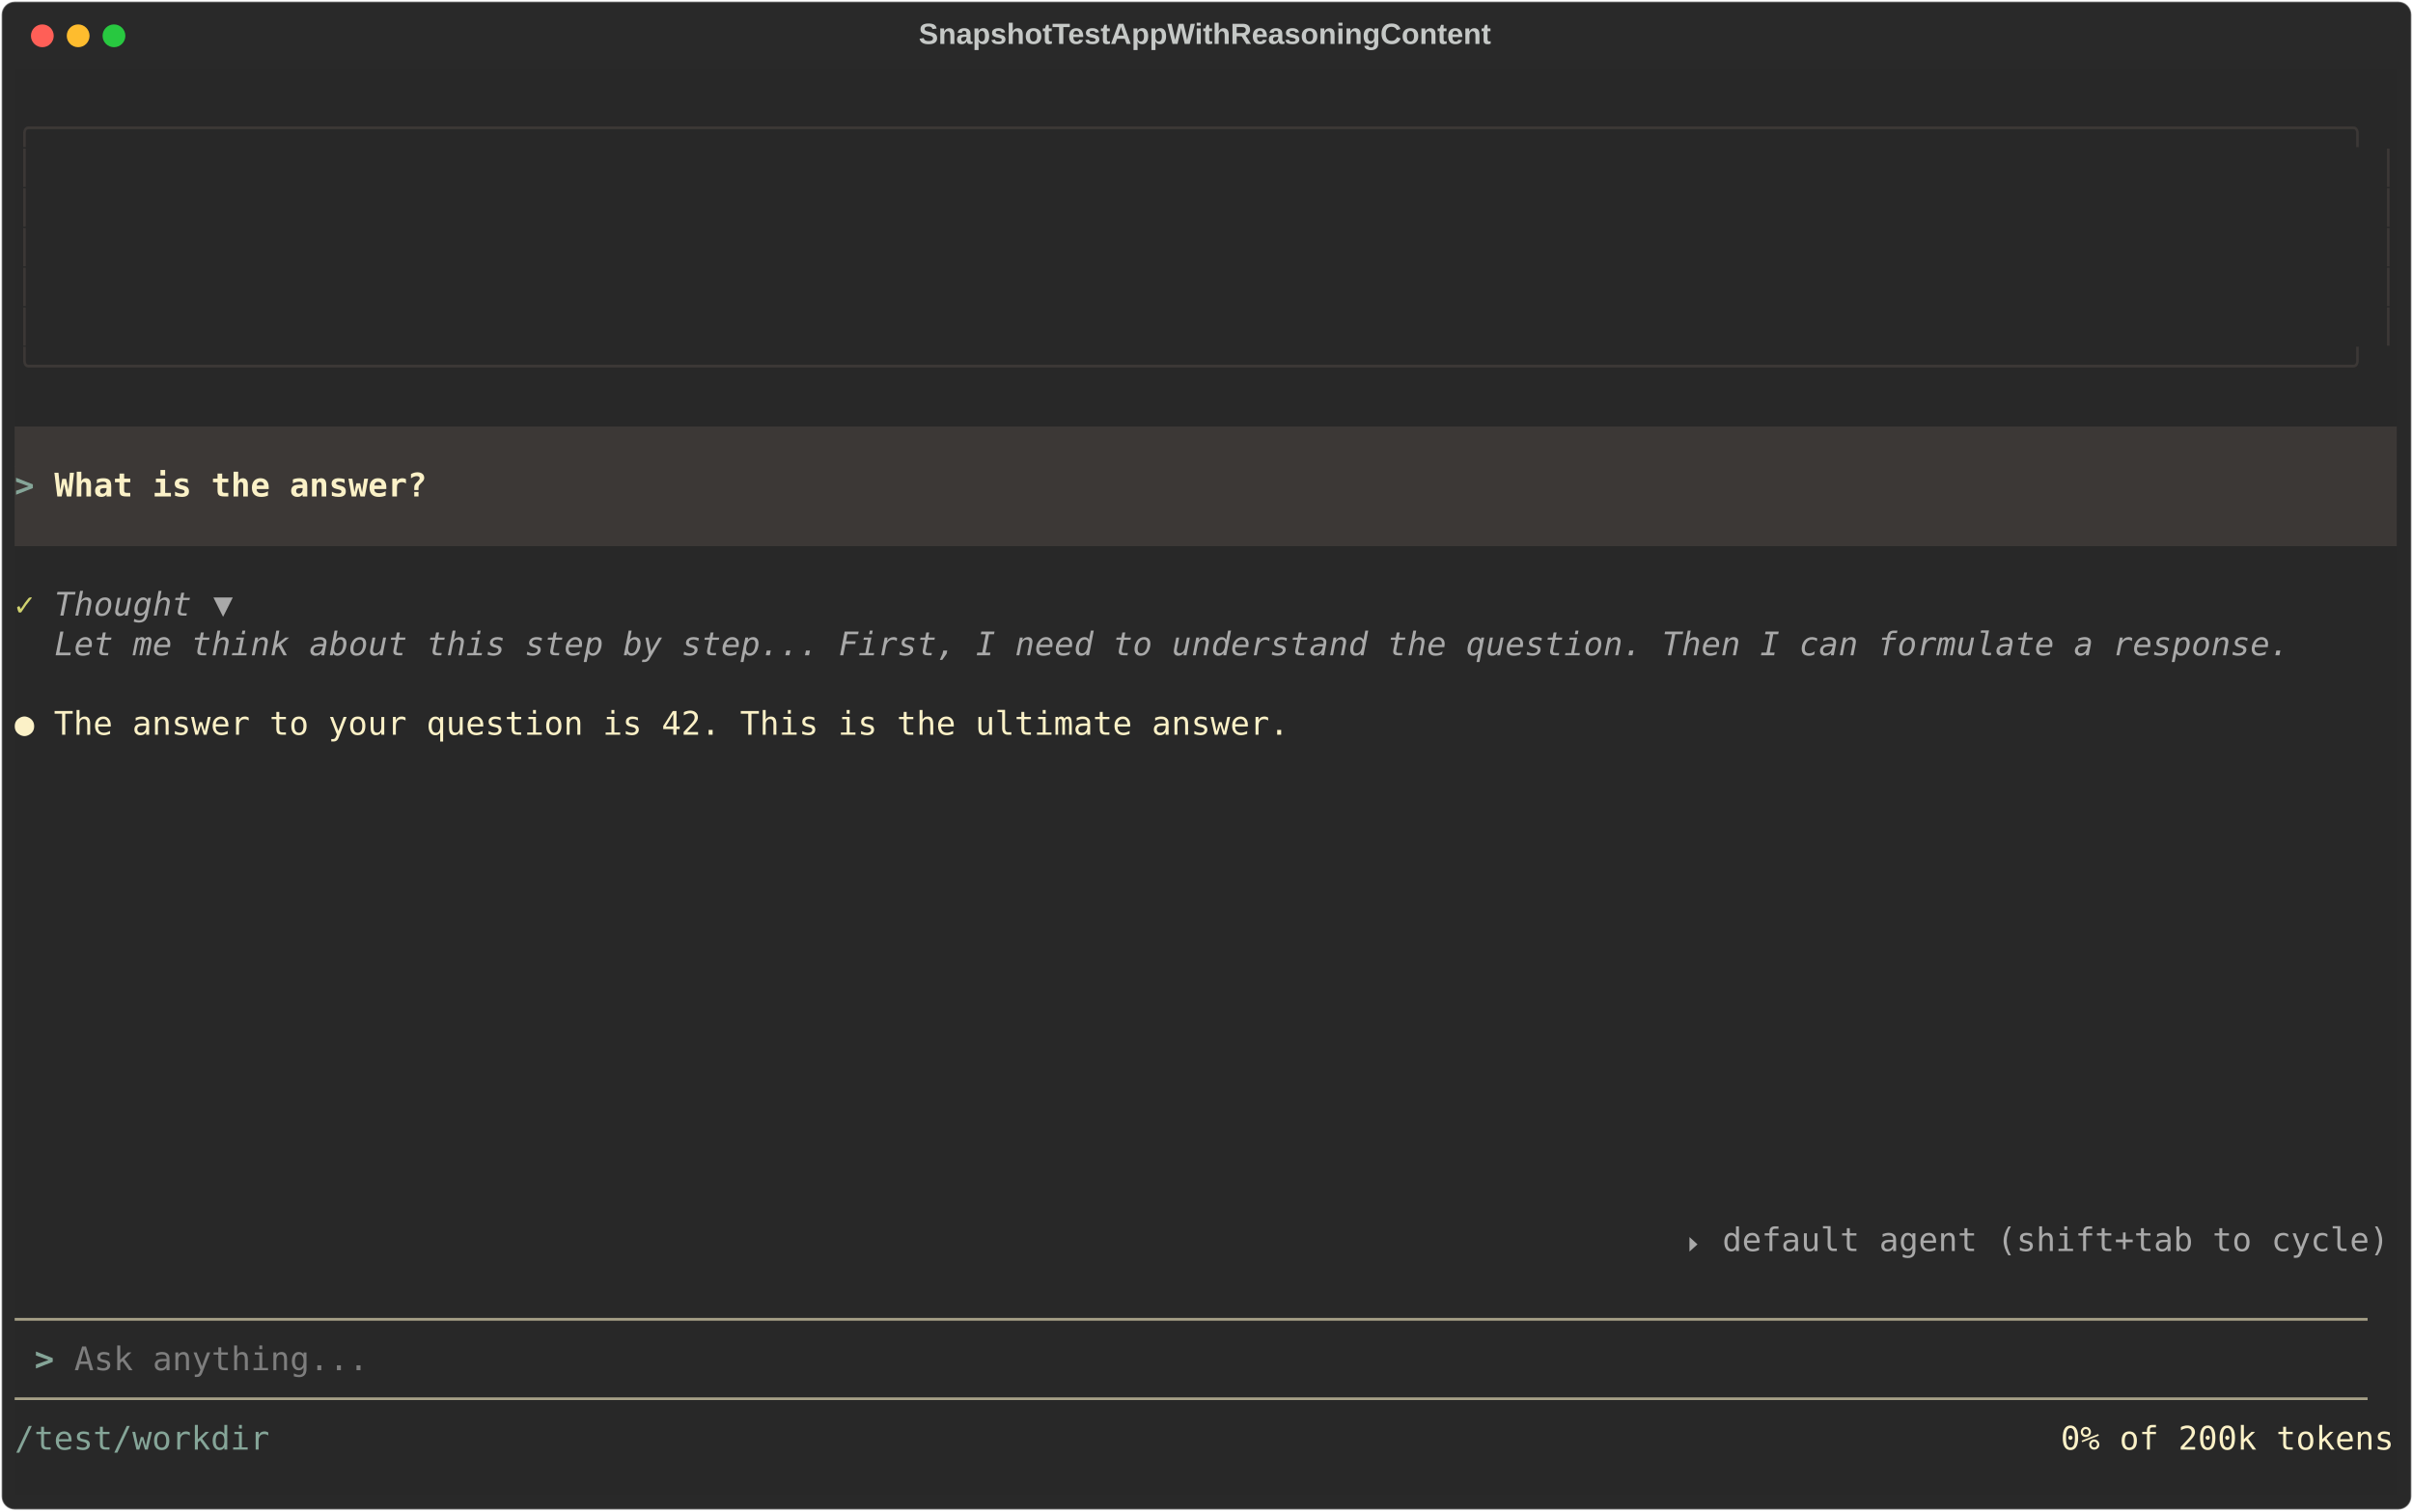
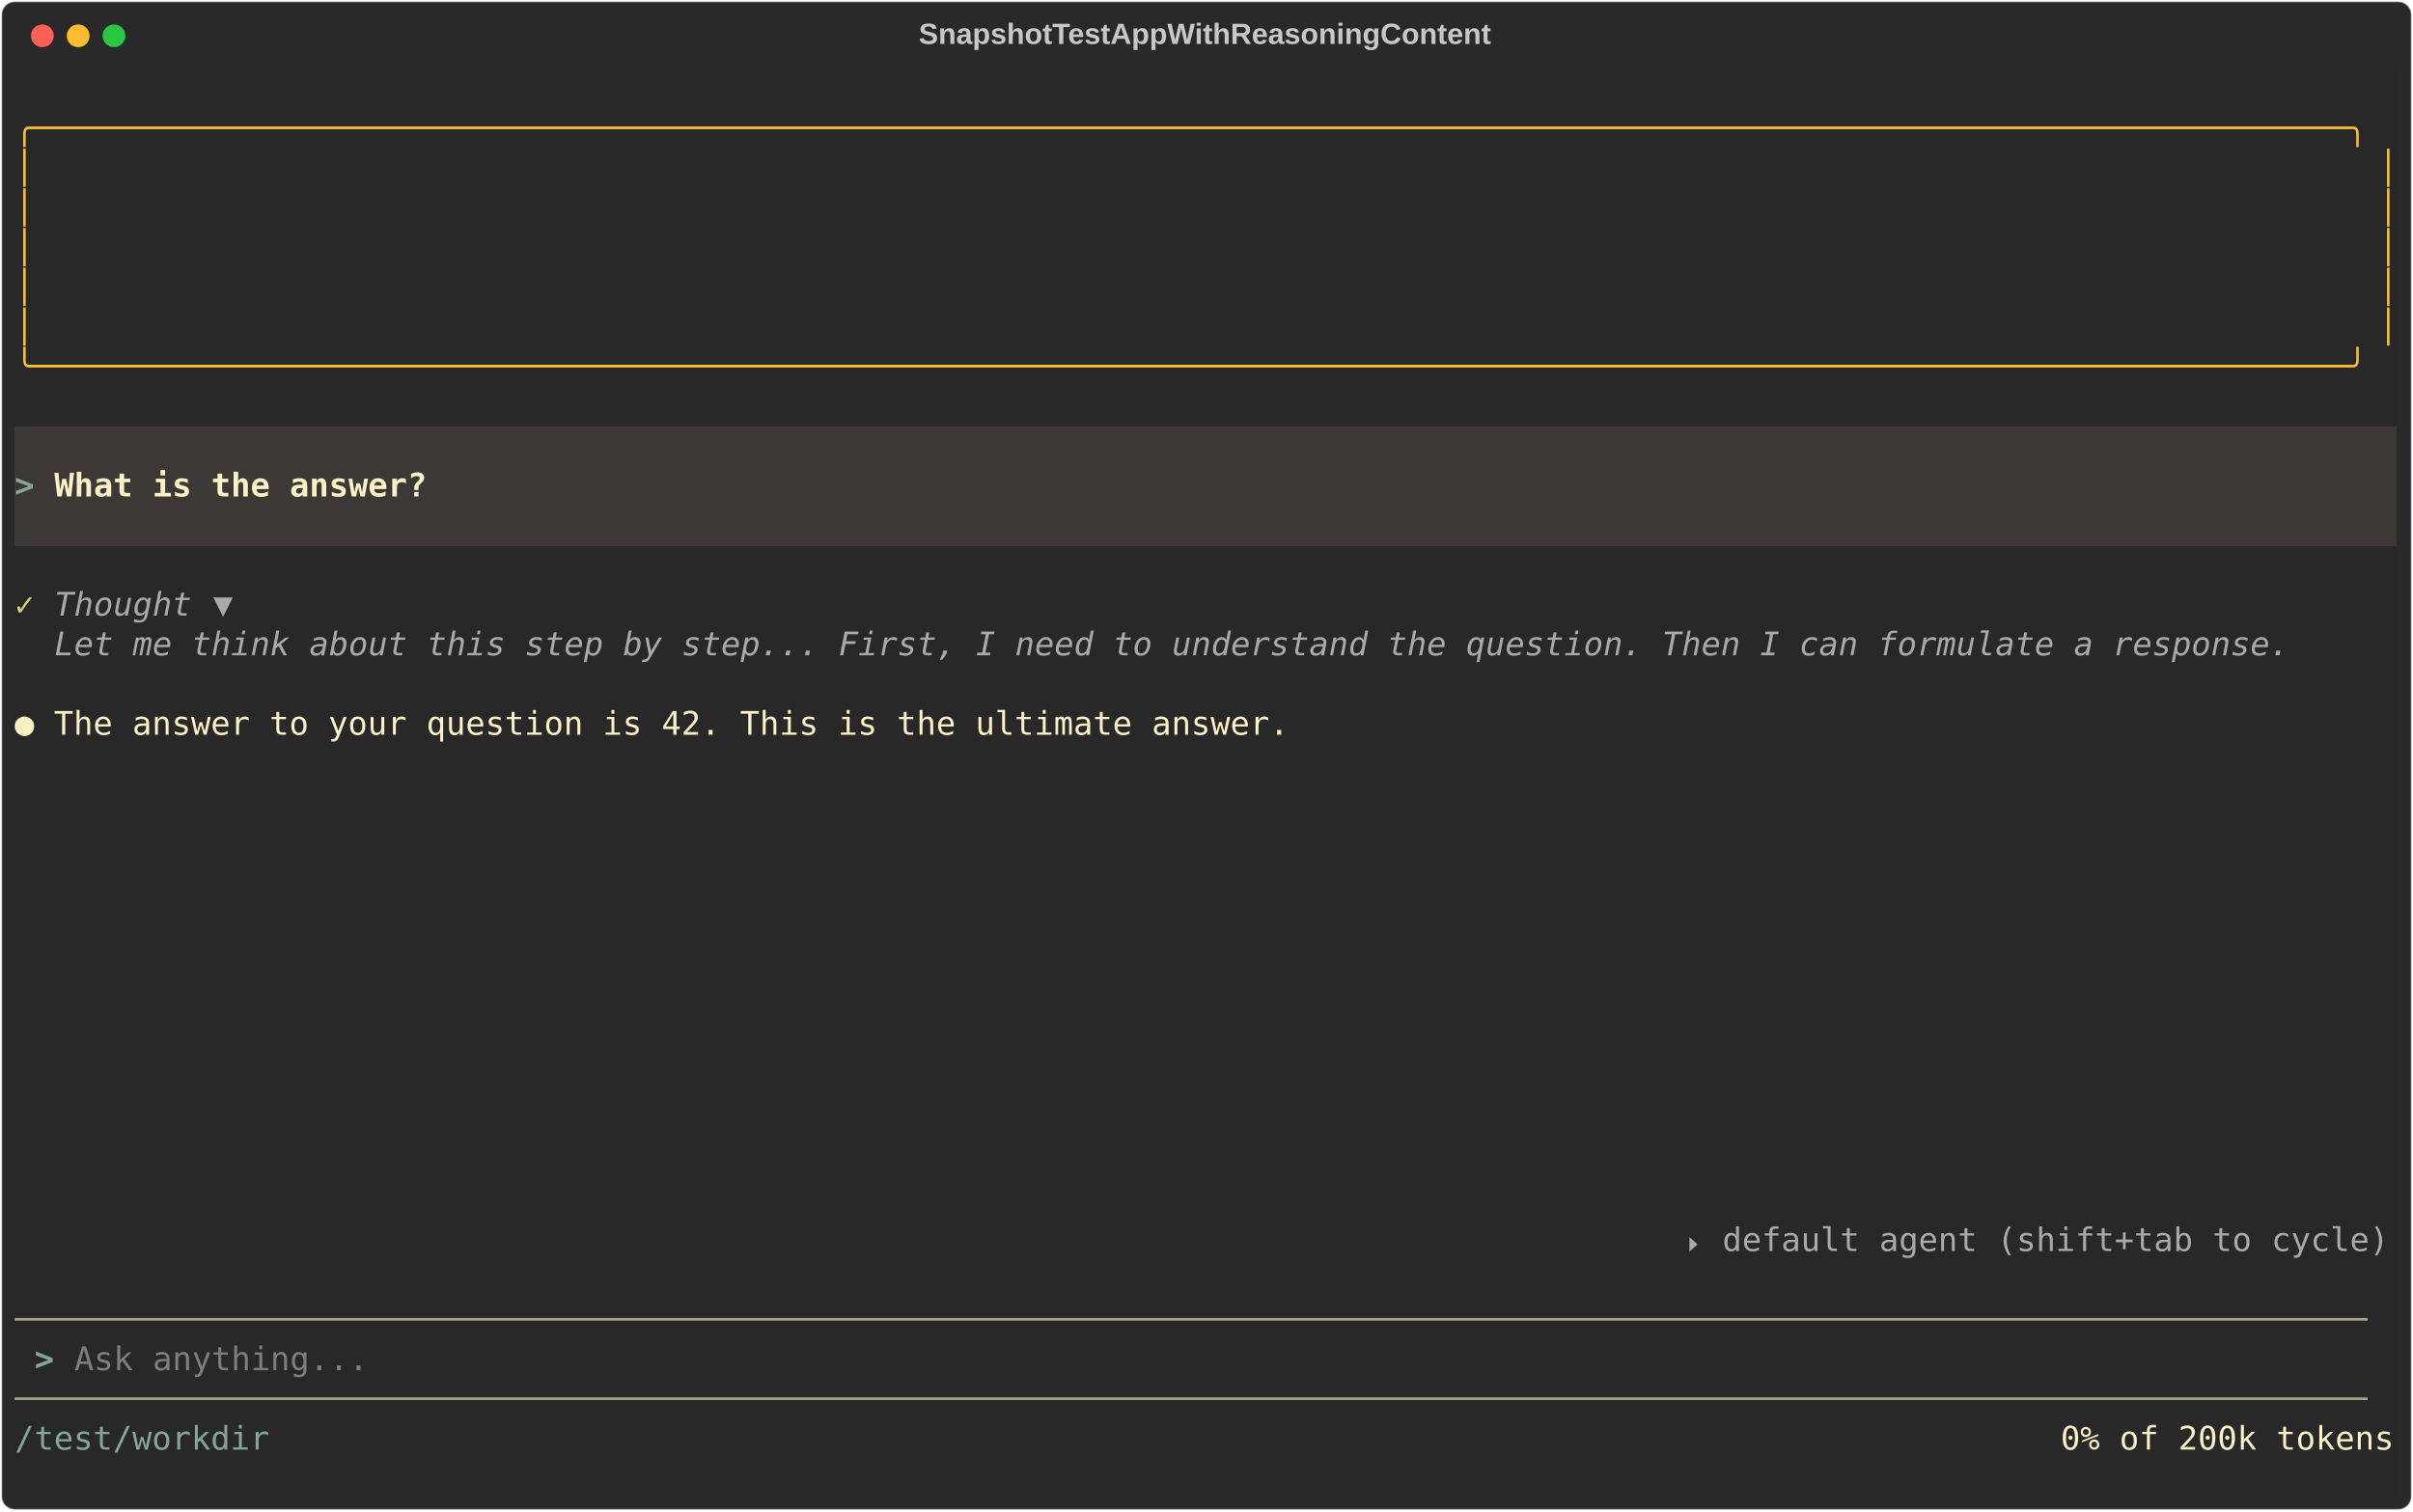
<svg xmlns="http://www.w3.org/2000/svg" class="rich-terminal" viewBox="0 0 1482 928.4">
  <style>

    @font-face {
        font-family: "Fira Code";
        src: local("FiraCode-Regular"),
                url("https://cdnjs.cloudflare.com/ajax/libs/firacode/6.2.0/woff2/FiraCode-Regular.woff2") format("woff2"),
                url("https://cdnjs.cloudflare.com/ajax/libs/firacode/6.2.0/woff/FiraCode-Regular.woff") format("woff");
        font-style: normal;
        font-weight: 400;
    }
    @font-face {
        font-family: "Fira Code";
        src: local("FiraCode-Bold"),
                url("https://cdnjs.cloudflare.com/ajax/libs/firacode/6.2.0/woff2/FiraCode-Bold.woff2") format("woff2"),
                url("https://cdnjs.cloudflare.com/ajax/libs/firacode/6.2.0/woff/FiraCode-Bold.woff") format("woff");
        font-style: bold;
        font-weight: 700;
    }

    .terminal-matrix {
        font-family: Fira Code, monospace;
        font-size: 20px;
        line-height: 24.4px;
        font-variant-east-asian: full-width;
    }

    .terminal-title {
        font-size: 18px;
        font-weight: bold;
        font-family: arial;
    }

    .terminal-r1 { fill: #c5c8c6 }
- .terminal-r2 { fill: #3c3836 }
+ .terminal-r2 { fill: #f9bd2f }
.terminal-r3 { fill: #fbf1c7 }
.terminal-r4 { fill: #85a598;font-weight: bold }
.terminal-r5 { fill: #fbf1c7;font-weight: bold }
.terminal-r6 { fill: #d0d26f }
.terminal-r7 { fill: #a9a9a9;font-style: italic; }
.terminal-r8 { fill: #a9a9a9 }
.terminal-r9 { fill: #a6a087 }
.terminal-r10 { fill: #7e7e7e }
.terminal-r11 { fill: #85a598 }
    </style>
  <defs>
    <clipPath id="terminal-clip-terminal">
      <rect x="0" y="0" width="1463.0" height="877.4" />
    </clipPath>
    <clipPath id="terminal-line-0">
      <rect x="0" y="1.5" width="1464" height="24.65" />
    </clipPath>
    <clipPath id="terminal-line-1">
      <rect x="0" y="25.9" width="1464" height="24.65" />
    </clipPath>
    <clipPath id="terminal-line-2">
      <rect x="0" y="50.3" width="1464" height="24.65" />
    </clipPath>
    <clipPath id="terminal-line-3">
      <rect x="0" y="74.7" width="1464" height="24.65" />
    </clipPath>
    <clipPath id="terminal-line-4">
      <rect x="0" y="99.1" width="1464" height="24.65" />
    </clipPath>
    <clipPath id="terminal-line-5">
      <rect x="0" y="123.5" width="1464" height="24.65" />
    </clipPath>
    <clipPath id="terminal-line-6">
      <rect x="0" y="147.9" width="1464" height="24.65" />
    </clipPath>
    <clipPath id="terminal-line-7">
      <rect x="0" y="172.3" width="1464" height="24.65" />
    </clipPath>
    <clipPath id="terminal-line-8">
      <rect x="0" y="196.7" width="1464" height="24.65" />
    </clipPath>
    <clipPath id="terminal-line-9">
      <rect x="0" y="221.1" width="1464" height="24.65" />
    </clipPath>
    <clipPath id="terminal-line-10">
      <rect x="0" y="245.5" width="1464" height="24.65" />
    </clipPath>
    <clipPath id="terminal-line-11">
      <rect x="0" y="269.9" width="1464" height="24.65" />
    </clipPath>
    <clipPath id="terminal-line-12">
      <rect x="0" y="294.3" width="1464" height="24.65" />
    </clipPath>
    <clipPath id="terminal-line-13">
      <rect x="0" y="318.7" width="1464" height="24.65" />
    </clipPath>
    <clipPath id="terminal-line-14">
      <rect x="0" y="343.1" width="1464" height="24.65" />
    </clipPath>
    <clipPath id="terminal-line-15">
      <rect x="0" y="367.5" width="1464" height="24.65" />
    </clipPath>
    <clipPath id="terminal-line-16">
      <rect x="0" y="391.9" width="1464" height="24.65" />
    </clipPath>
    <clipPath id="terminal-line-17">
      <rect x="0" y="416.3" width="1464" height="24.65" />
    </clipPath>
    <clipPath id="terminal-line-18">
      <rect x="0" y="440.7" width="1464" height="24.65" />
    </clipPath>
    <clipPath id="terminal-line-19">
      <rect x="0" y="465.1" width="1464" height="24.65" />
    </clipPath>
    <clipPath id="terminal-line-20">
      <rect x="0" y="489.5" width="1464" height="24.65" />
    </clipPath>
    <clipPath id="terminal-line-21">
      <rect x="0" y="513.9" width="1464" height="24.65" />
    </clipPath>
    <clipPath id="terminal-line-22">
      <rect x="0" y="538.3" width="1464" height="24.65" />
    </clipPath>
    <clipPath id="terminal-line-23">
      <rect x="0" y="562.7" width="1464" height="24.65" />
    </clipPath>
    <clipPath id="terminal-line-24">
      <rect x="0" y="587.1" width="1464" height="24.65" />
    </clipPath>
    <clipPath id="terminal-line-25">
      <rect x="0" y="611.5" width="1464" height="24.65" />
    </clipPath>
    <clipPath id="terminal-line-26">
      <rect x="0" y="635.9" width="1464" height="24.65" />
    </clipPath>
    <clipPath id="terminal-line-27">
      <rect x="0" y="660.3" width="1464" height="24.65" />
    </clipPath>
    <clipPath id="terminal-line-28">
      <rect x="0" y="684.7" width="1464" height="24.65" />
    </clipPath>
    <clipPath id="terminal-line-29">
      <rect x="0" y="709.1" width="1464" height="24.65" />
    </clipPath>
    <clipPath id="terminal-line-30">
      <rect x="0" y="733.5" width="1464" height="24.65" />
    </clipPath>
    <clipPath id="terminal-line-31">
      <rect x="0" y="757.9" width="1464" height="24.65" />
    </clipPath>
    <clipPath id="terminal-line-32">
      <rect x="0" y="782.3" width="1464" height="24.65" />
    </clipPath>
    <clipPath id="terminal-line-33">
      <rect x="0" y="806.7" width="1464" height="24.65" />
    </clipPath>
    <clipPath id="terminal-line-34">
      <rect x="0" y="831.1" width="1464" height="24.65" />
    </clipPath>
  </defs>
  <rect fill="#292929" stroke="rgba(255,255,255,0.35)" stroke-width="1" x="1" y="1" width="1480" height="926.4" rx="8" />
  <text class="terminal-title" fill="#c5c8c6" text-anchor="middle" x="740" y="27">SnapshotTestAppWithReasoningContent</text>
  <g transform="translate(26,22)">
    <circle cx="0" cy="0" r="7" fill="#ff5f57" />
    <circle cx="22" cy="0" r="7" fill="#febc2e" />
    <circle cx="44" cy="0" r="7" fill="#28c840" />
  </g>
  <g transform="translate(9, 41)" clip-path="url(#terminal-clip-terminal)">
    <rect fill="#282828" x="0" y="1.5" width="1464" height="24.65" shape-rendering="crispEdges" />
    <rect fill="#282828" x="0" y="25.9" width="1464" height="24.65" shape-rendering="crispEdges" />
    <rect fill="#282828" x="0" y="50.3" width="12.2" height="24.65" shape-rendering="crispEdges" />
    <rect fill="#282828" x="12.2" y="50.3" width="1439.6" height="24.65" shape-rendering="crispEdges" />
    <rect fill="#282828" x="1451.8" y="50.3" width="12.2" height="24.65" shape-rendering="crispEdges" />
    <rect fill="#282828" x="0" y="74.7" width="12.2" height="24.65" shape-rendering="crispEdges" />
    <rect fill="#282828" x="12.2" y="74.7" width="1439.6" height="24.65" shape-rendering="crispEdges" />
    <rect fill="#282828" x="1451.8" y="74.7" width="12.2" height="24.65" shape-rendering="crispEdges" />
    <rect fill="#282828" x="0" y="99.1" width="12.2" height="24.65" shape-rendering="crispEdges" />
    <rect fill="#282828" x="12.2" y="99.1" width="707.6" height="24.65" shape-rendering="crispEdges" />
    <rect fill="#282828" x="719.8" y="99.1" width="12.2" height="24.65" shape-rendering="crispEdges" />
    <rect fill="#282828" x="732" y="99.1" width="719.8" height="24.65" shape-rendering="crispEdges" />
    <rect fill="#282828" x="1451.8" y="99.1" width="12.2" height="24.65" shape-rendering="crispEdges" />
    <rect fill="#282828" x="0" y="123.5" width="12.2" height="24.65" shape-rendering="crispEdges" />
    <rect fill="#282828" x="12.2" y="123.5" width="1439.6" height="24.65" shape-rendering="crispEdges" />
    <rect fill="#282828" x="1451.8" y="123.5" width="12.2" height="24.65" shape-rendering="crispEdges" />
    <rect fill="#282828" x="0" y="147.9" width="12.2" height="24.65" shape-rendering="crispEdges" />
    <rect fill="#282828" x="12.2" y="147.9" width="1439.6" height="24.65" shape-rendering="crispEdges" />
    <rect fill="#282828" x="1451.8" y="147.9" width="12.2" height="24.65" shape-rendering="crispEdges" />
    <rect fill="#282828" x="0" y="172.3" width="1464" height="24.65" shape-rendering="crispEdges" />
    <rect fill="#282828" x="0" y="196.7" width="1464" height="24.65" shape-rendering="crispEdges" />
    <rect fill="#3c3836" x="0" y="221.1" width="1464" height="24.65" shape-rendering="crispEdges" />
    <rect fill="#3c3836" x="0" y="245.5" width="24.4" height="24.65" shape-rendering="crispEdges" />
    <rect fill="#3c3836" x="24.4" y="245.5" width="231.8" height="24.65" shape-rendering="crispEdges" />
    <rect fill="#3c3836" x="256.2" y="245.5" width="1207.8" height="24.65" shape-rendering="crispEdges" />
    <rect fill="#3c3836" x="0" y="269.9" width="1464" height="24.65" shape-rendering="crispEdges" />
    <rect fill="#282828" x="0" y="294.3" width="1464" height="24.65" shape-rendering="crispEdges" />
    <rect fill="#282828" x="0" y="318.7" width="12.2" height="24.65" shape-rendering="crispEdges" />
    <rect fill="#282828" x="12.2" y="318.7" width="12.2" height="24.65" shape-rendering="crispEdges" />
    <rect fill="#282828" x="24.4" y="318.7" width="85.4" height="24.65" shape-rendering="crispEdges" />
    <rect fill="#282828" x="109.8" y="318.7" width="12.2" height="24.65" shape-rendering="crispEdges" />
    <rect fill="#282828" x="122" y="318.7" width="12.2" height="24.65" shape-rendering="crispEdges" />
    <rect fill="#282828" x="134.2" y="318.7" width="1329.8" height="24.65" shape-rendering="crispEdges" />
    <rect fill="#282828" x="0" y="343.1" width="24.4" height="24.65" shape-rendering="crispEdges" />
    <rect fill="#282828" x="24.4" y="343.1" width="1390.8" height="24.65" shape-rendering="crispEdges" />
    <rect fill="#282828" x="1415.2" y="343.1" width="48.8" height="24.65" shape-rendering="crispEdges" />
    <rect fill="#282828" x="0" y="367.5" width="1464" height="24.65" shape-rendering="crispEdges" />
    <rect fill="#282828" x="0" y="391.9" width="793" height="24.65" shape-rendering="crispEdges" />
    <rect fill="#282828" x="793" y="391.9" width="671" height="24.65" shape-rendering="crispEdges" />
    <rect fill="#282828" x="0" y="416.3" width="1464" height="24.65" shape-rendering="crispEdges" />
    <rect fill="#282828" x="0" y="440.7" width="1464" height="24.65" shape-rendering="crispEdges" />
    <rect fill="#282828" x="0" y="465.1" width="1464" height="24.65" shape-rendering="crispEdges" />
    <rect fill="#282828" x="0" y="489.5" width="1464" height="24.65" shape-rendering="crispEdges" />
    <rect fill="#282828" x="0" y="513.9" width="1464" height="24.65" shape-rendering="crispEdges" />
    <rect fill="#282828" x="0" y="538.3" width="1464" height="24.65" shape-rendering="crispEdges" />
    <rect fill="#282828" x="0" y="562.7" width="1464" height="24.65" shape-rendering="crispEdges" />
    <rect fill="#282828" x="0" y="587.1" width="1464" height="24.65" shape-rendering="crispEdges" />
    <rect fill="#282828" x="0" y="611.5" width="1464" height="24.65" shape-rendering="crispEdges" />
    <rect fill="#282828" x="0" y="635.9" width="1464" height="24.65" shape-rendering="crispEdges" />
    <rect fill="#282828" x="0" y="660.3" width="1464" height="24.65" shape-rendering="crispEdges" />
    <rect fill="#282828" x="0" y="684.7" width="1464" height="24.65" shape-rendering="crispEdges" />
    <rect fill="#282828" x="0" y="709.1" width="0" height="24.65" shape-rendering="crispEdges" />
    <rect fill="#282828" x="0" y="709.1" width="1024.8" height="24.65" shape-rendering="crispEdges" />
    <rect fill="#282828" x="1024.8" y="709.1" width="439.2" height="24.65" shape-rendering="crispEdges" />
    <rect fill="#282828" x="0" y="733.5" width="0" height="24.65" shape-rendering="crispEdges" />
    <rect fill="#282828" x="0" y="733.5" width="1464" height="24.65" shape-rendering="crispEdges" />
    <rect fill="#282828" x="0" y="757.9" width="1464" height="24.65" shape-rendering="crispEdges" />
    <rect fill="#282828" x="0" y="782.3" width="12.2" height="24.65" shape-rendering="crispEdges" />
    <rect fill="#282828" x="12.2" y="782.3" width="12.2" height="24.65" shape-rendering="crispEdges" />
    <rect fill="#282828" x="24.4" y="782.3" width="12.2" height="24.65" shape-rendering="crispEdges" />
    <rect fill="#282828" x="36.6" y="782.3" width="183" height="24.65" shape-rendering="crispEdges" />
    <rect fill="#282828" x="219.6" y="782.3" width="1244.4" height="24.65" shape-rendering="crispEdges" />
    <rect fill="#282828" x="0" y="806.7" width="1464" height="24.65" shape-rendering="crispEdges" />
    <rect fill="#282828" x="0" y="831.1" width="158.6" height="24.65" shape-rendering="crispEdges" />
    <rect fill="#282828" x="158.6" y="831.1" width="0" height="24.65" shape-rendering="crispEdges" />
    <rect fill="#282828" x="158.6" y="831.1" width="1098" height="24.65" shape-rendering="crispEdges" />
    <rect fill="#282828" x="1256.6" y="831.1" width="207.4" height="24.65" shape-rendering="crispEdges" />
    <rect fill="#282828" x="0" y="855.5" width="1464" height="24.65" shape-rendering="crispEdges" />
    <g class="terminal-matrix">
      <text class="terminal-r1" x="1464" y="20" textLength="12.2" clip-path="url(#terminal-line-0)">
</text>
      <text class="terminal-r2" x="0" y="44.4" textLength="1464" clip-path="url(#terminal-line-1)">╭──────────────────────────────────────────────────────────────────────────────────────────────────────────────────────╮</text>
      <text class="terminal-r1" x="1464" y="44.4" textLength="12.2" clip-path="url(#terminal-line-1)">
</text>
      <text class="terminal-r2" x="0" y="68.8" textLength="12.2" clip-path="url(#terminal-line-2)">│</text>
      <text class="terminal-r2" x="1451.8" y="68.8" textLength="12.2" clip-path="url(#terminal-line-2)">│</text>
      <text class="terminal-r1" x="1464" y="68.8" textLength="12.2" clip-path="url(#terminal-line-2)">
</text>
      <text class="terminal-r2" x="0" y="93.2" textLength="12.2" clip-path="url(#terminal-line-3)">│</text>
      <text class="terminal-r2" x="1451.8" y="93.2" textLength="12.2" clip-path="url(#terminal-line-3)">│</text>
      <text class="terminal-r1" x="1464" y="93.2" textLength="12.2" clip-path="url(#terminal-line-3)">
</text>
      <text class="terminal-r2" x="0" y="117.6" textLength="12.2" clip-path="url(#terminal-line-4)">│</text>
      <text class="terminal-r2" x="1451.8" y="117.6" textLength="12.2" clip-path="url(#terminal-line-4)">│</text>
      <text class="terminal-r1" x="1464" y="117.6" textLength="12.2" clip-path="url(#terminal-line-4)">
</text>
      <text class="terminal-r2" x="0" y="142" textLength="12.2" clip-path="url(#terminal-line-5)">│</text>
      <text class="terminal-r2" x="1451.8" y="142" textLength="12.2" clip-path="url(#terminal-line-5)">│</text>
      <text class="terminal-r1" x="1464" y="142" textLength="12.2" clip-path="url(#terminal-line-5)">
</text>
      <text class="terminal-r2" x="0" y="166.4" textLength="12.2" clip-path="url(#terminal-line-6)">│</text>
      <text class="terminal-r2" x="1451.8" y="166.4" textLength="12.2" clip-path="url(#terminal-line-6)">│</text>
      <text class="terminal-r1" x="1464" y="166.4" textLength="12.2" clip-path="url(#terminal-line-6)">
</text>
      <text class="terminal-r2" x="0" y="190.8" textLength="1464" clip-path="url(#terminal-line-7)">╰──────────────────────────────────────────────────────────────────────────────────────────────────────────────────────╯</text>
      <text class="terminal-r1" x="1464" y="190.8" textLength="12.2" clip-path="url(#terminal-line-7)">
</text>
      <text class="terminal-r1" x="1464" y="215.2" textLength="12.2" clip-path="url(#terminal-line-8)">
</text>
      <text class="terminal-r1" x="1464" y="239.6" textLength="12.2" clip-path="url(#terminal-line-9)">
</text>
      <text class="terminal-r4" x="0" y="264" textLength="24.4" clip-path="url(#terminal-line-10)">&gt; </text>
      <text class="terminal-r5" x="24.4" y="264" textLength="231.8" clip-path="url(#terminal-line-10)">What is the answer?</text>
      <text class="terminal-r1" x="1464" y="264" textLength="12.2" clip-path="url(#terminal-line-10)">
</text>
      <text class="terminal-r1" x="1464" y="288.4" textLength="12.2" clip-path="url(#terminal-line-11)">
</text>
      <text class="terminal-r1" x="1464" y="312.8" textLength="12.2" clip-path="url(#terminal-line-12)">
</text>
      <text class="terminal-r6" x="0" y="337.2" textLength="12.2" clip-path="url(#terminal-line-13)">✓</text>
      <text class="terminal-r7" x="24.4" y="337.2" textLength="85.4" clip-path="url(#terminal-line-13)">Thought</text>
      <text class="terminal-r7" x="122" y="337.2" textLength="12.2" clip-path="url(#terminal-line-13)">▼</text>
      <text class="terminal-r1" x="1464" y="337.2" textLength="12.2" clip-path="url(#terminal-line-13)">
</text>
      <text class="terminal-r7" x="24.4" y="361.6" textLength="1390.8" clip-path="url(#terminal-line-14)">Let me think about this step by step... First, I need to understand the question. Then I can formulate a response.</text>
      <text class="terminal-r1" x="1464" y="361.6" textLength="12.2" clip-path="url(#terminal-line-14)">
</text>
      <text class="terminal-r1" x="1464" y="386" textLength="12.2" clip-path="url(#terminal-line-15)">
</text>
      <text class="terminal-r3" x="0" y="410.4" textLength="793" clip-path="url(#terminal-line-16)">● The answer to your question is 42. This is the ultimate answer.</text>
      <text class="terminal-r1" x="1464" y="410.4" textLength="12.2" clip-path="url(#terminal-line-16)">
</text>
      <text class="terminal-r1" x="1464" y="434.8" textLength="12.2" clip-path="url(#terminal-line-17)">
</text>
      <text class="terminal-r1" x="1464" y="459.2" textLength="12.2" clip-path="url(#terminal-line-18)">
</text>
      <text class="terminal-r1" x="1464" y="483.6" textLength="12.2" clip-path="url(#terminal-line-19)">
</text>
      <text class="terminal-r1" x="1464" y="508" textLength="12.2" clip-path="url(#terminal-line-20)">
</text>
      <text class="terminal-r1" x="1464" y="532.4" textLength="12.2" clip-path="url(#terminal-line-21)">
</text>
      <text class="terminal-r1" x="1464" y="556.8" textLength="12.2" clip-path="url(#terminal-line-22)">
</text>
      <text class="terminal-r1" x="1464" y="581.2" textLength="12.2" clip-path="url(#terminal-line-23)">
</text>
      <text class="terminal-r1" x="1464" y="605.6" textLength="12.2" clip-path="url(#terminal-line-24)">
</text>
      <text class="terminal-r1" x="1464" y="630" textLength="12.2" clip-path="url(#terminal-line-25)">
</text>
      <text class="terminal-r1" x="1464" y="654.4" textLength="12.2" clip-path="url(#terminal-line-26)">
</text>
      <text class="terminal-r1" x="1464" y="678.8" textLength="12.2" clip-path="url(#terminal-line-27)">
</text>
      <text class="terminal-r1" x="1464" y="703.2" textLength="12.2" clip-path="url(#terminal-line-28)">
</text>
      <text class="terminal-r8" x="1024.8" y="727.6" textLength="439.2" clip-path="url(#terminal-line-29)">⏵ default agent (shift+tab to cycle)</text>
      <text class="terminal-r1" x="1464" y="727.6" textLength="12.2" clip-path="url(#terminal-line-29)">
</text>
      <text class="terminal-r1" x="1464" y="752" textLength="12.2" clip-path="url(#terminal-line-30)">
</text>
      <text class="terminal-r9" x="0" y="776.4" textLength="1464" clip-path="url(#terminal-line-31)">────────────────────────────────────────────────────────────────────────────────────────────────────────────────────────</text>
      <text class="terminal-r1" x="1464" y="776.4" textLength="12.2" clip-path="url(#terminal-line-31)">
</text>
      <text class="terminal-r4" x="12.2" y="800.8" textLength="12.2" clip-path="url(#terminal-line-32)">&gt;</text>
      <text class="terminal-r10" x="36.6" y="800.8" textLength="183" clip-path="url(#terminal-line-32)">Ask anything...</text>
      <text class="terminal-r1" x="1464" y="800.8" textLength="12.2" clip-path="url(#terminal-line-32)">
</text>
      <text class="terminal-r9" x="0" y="825.2" textLength="1464" clip-path="url(#terminal-line-33)">────────────────────────────────────────────────────────────────────────────────────────────────────────────────────────</text>
      <text class="terminal-r1" x="1464" y="825.2" textLength="12.2" clip-path="url(#terminal-line-33)">
</text>
      <text class="terminal-r11" x="0" y="849.6" textLength="158.6" clip-path="url(#terminal-line-34)">/test/workdir</text>
      <text class="terminal-r3" x="1256.6" y="849.6" textLength="207.4" clip-path="url(#terminal-line-34)">0% of 200k tokens</text>
      <text class="terminal-r1" x="1464" y="849.6" textLength="12.2" clip-path="url(#terminal-line-34)">
</text>
    </g>
  </g>
</svg>
